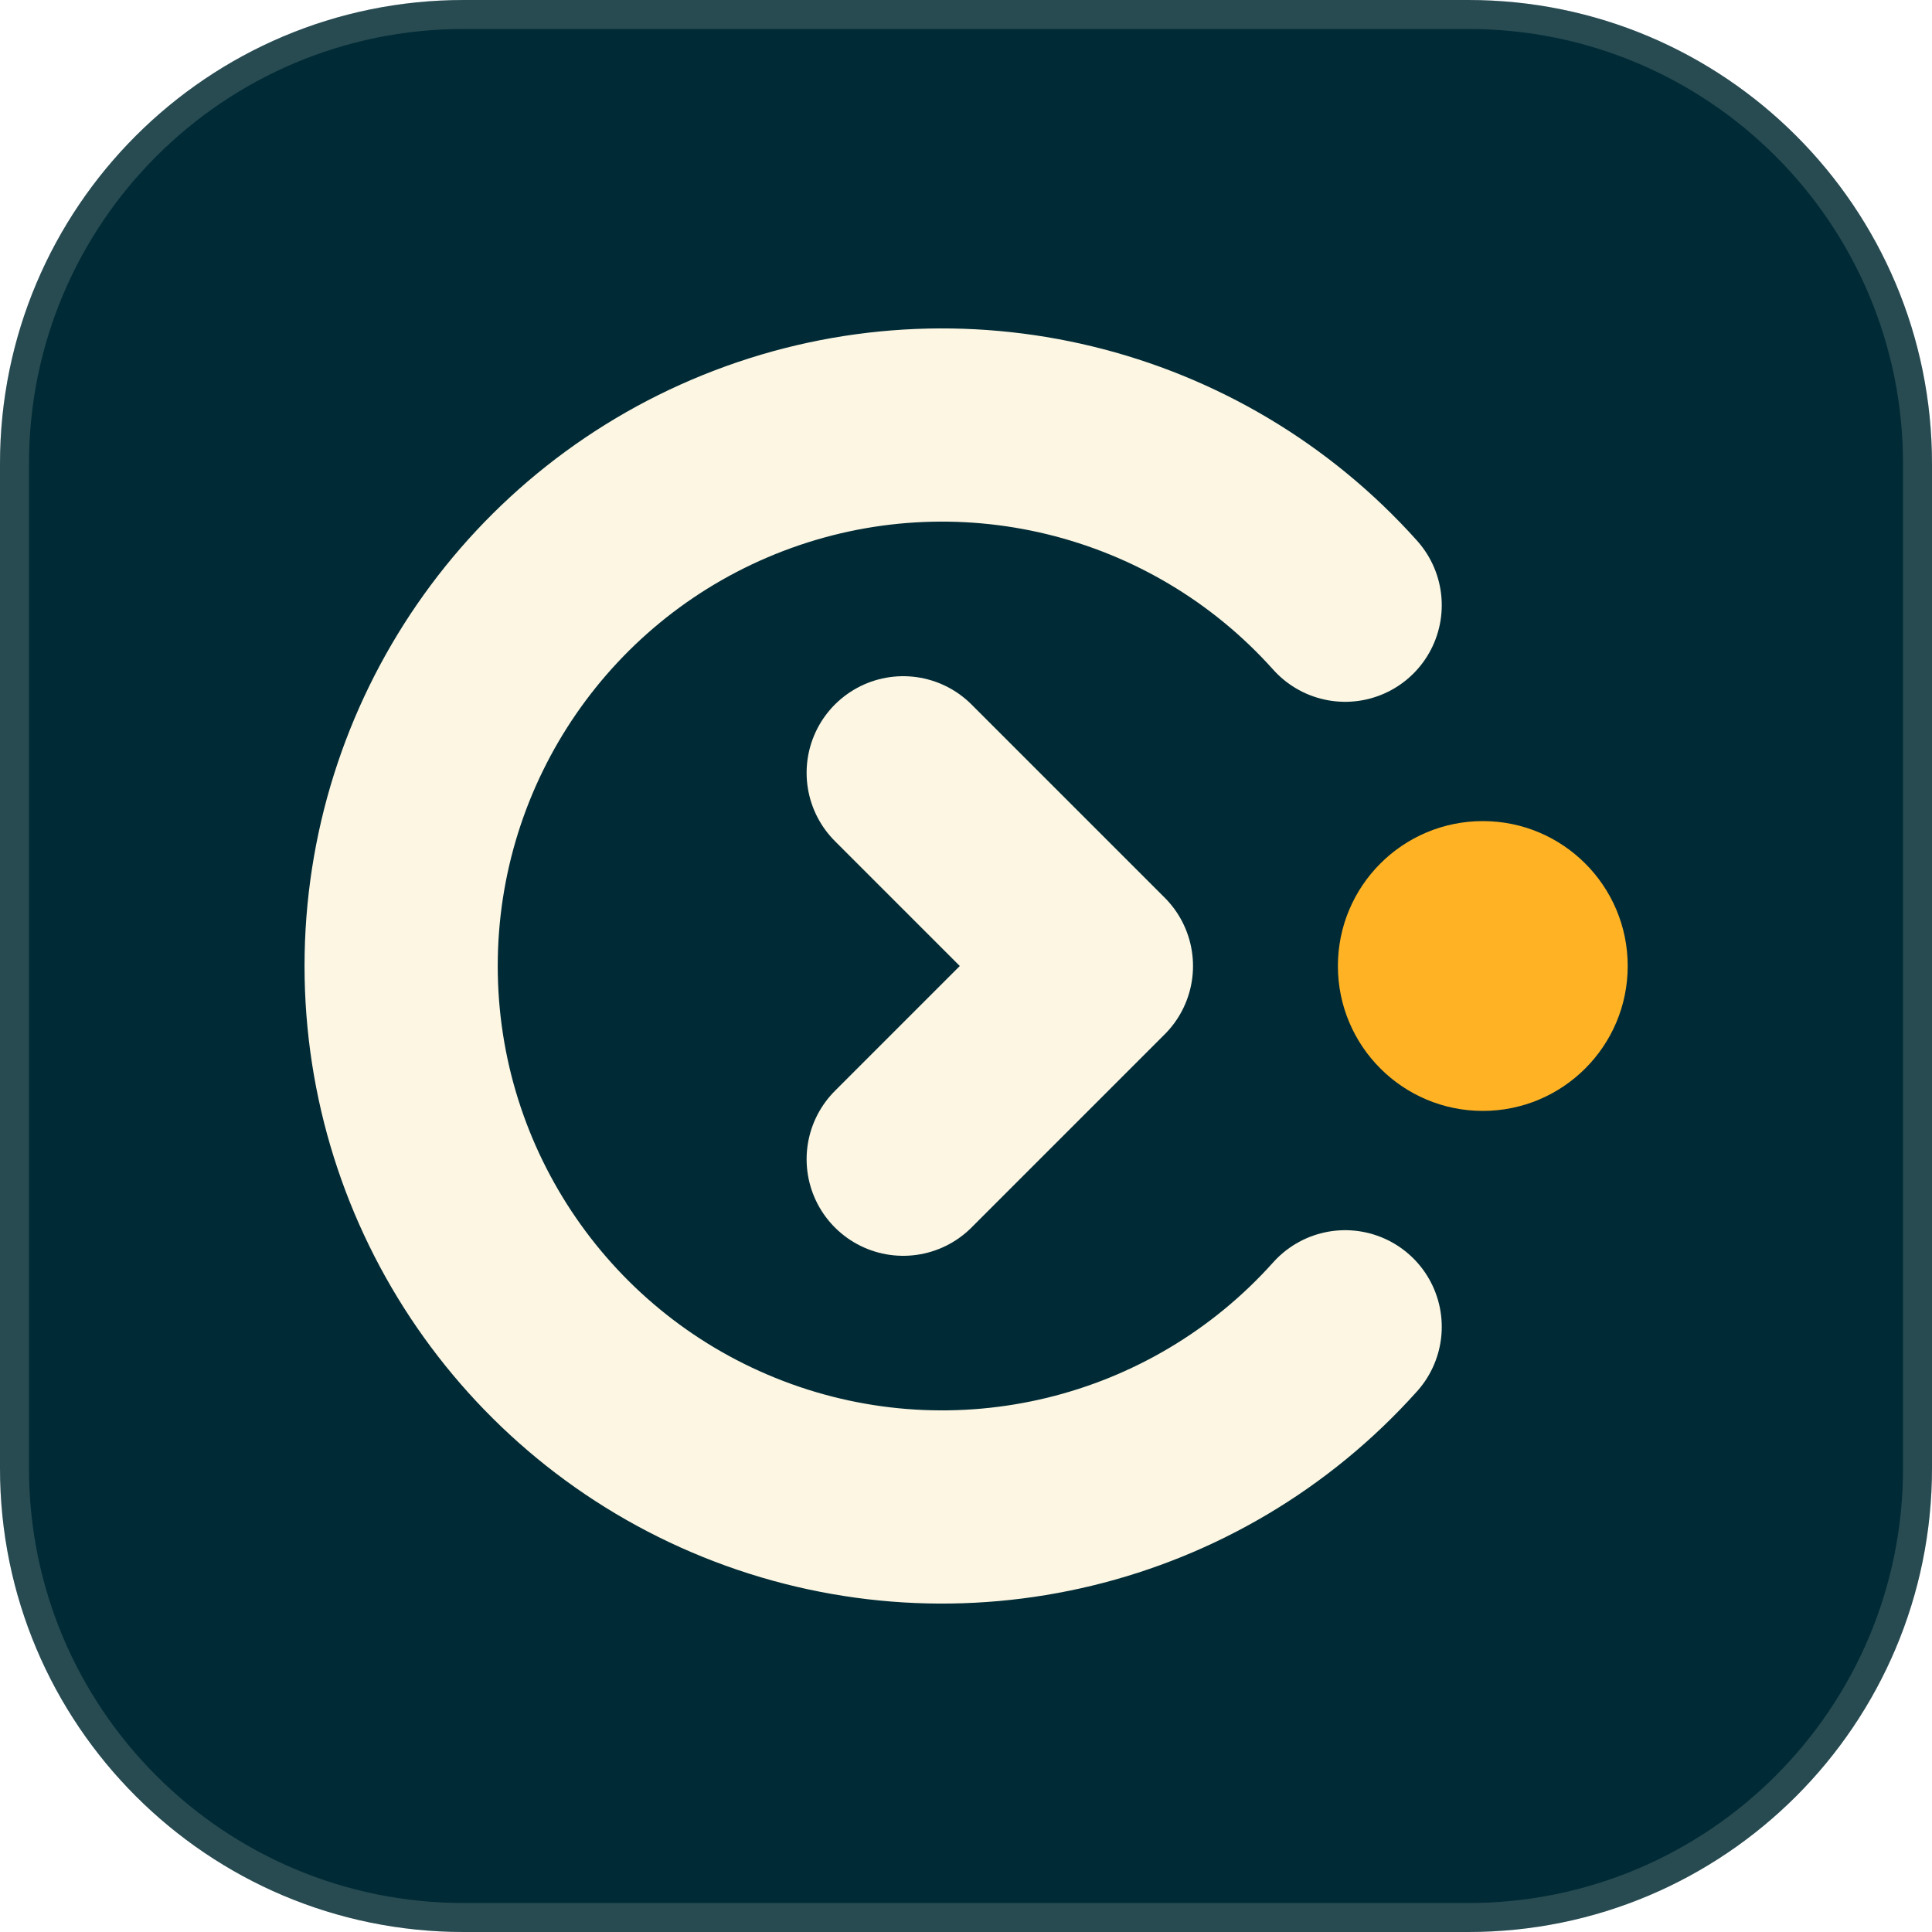
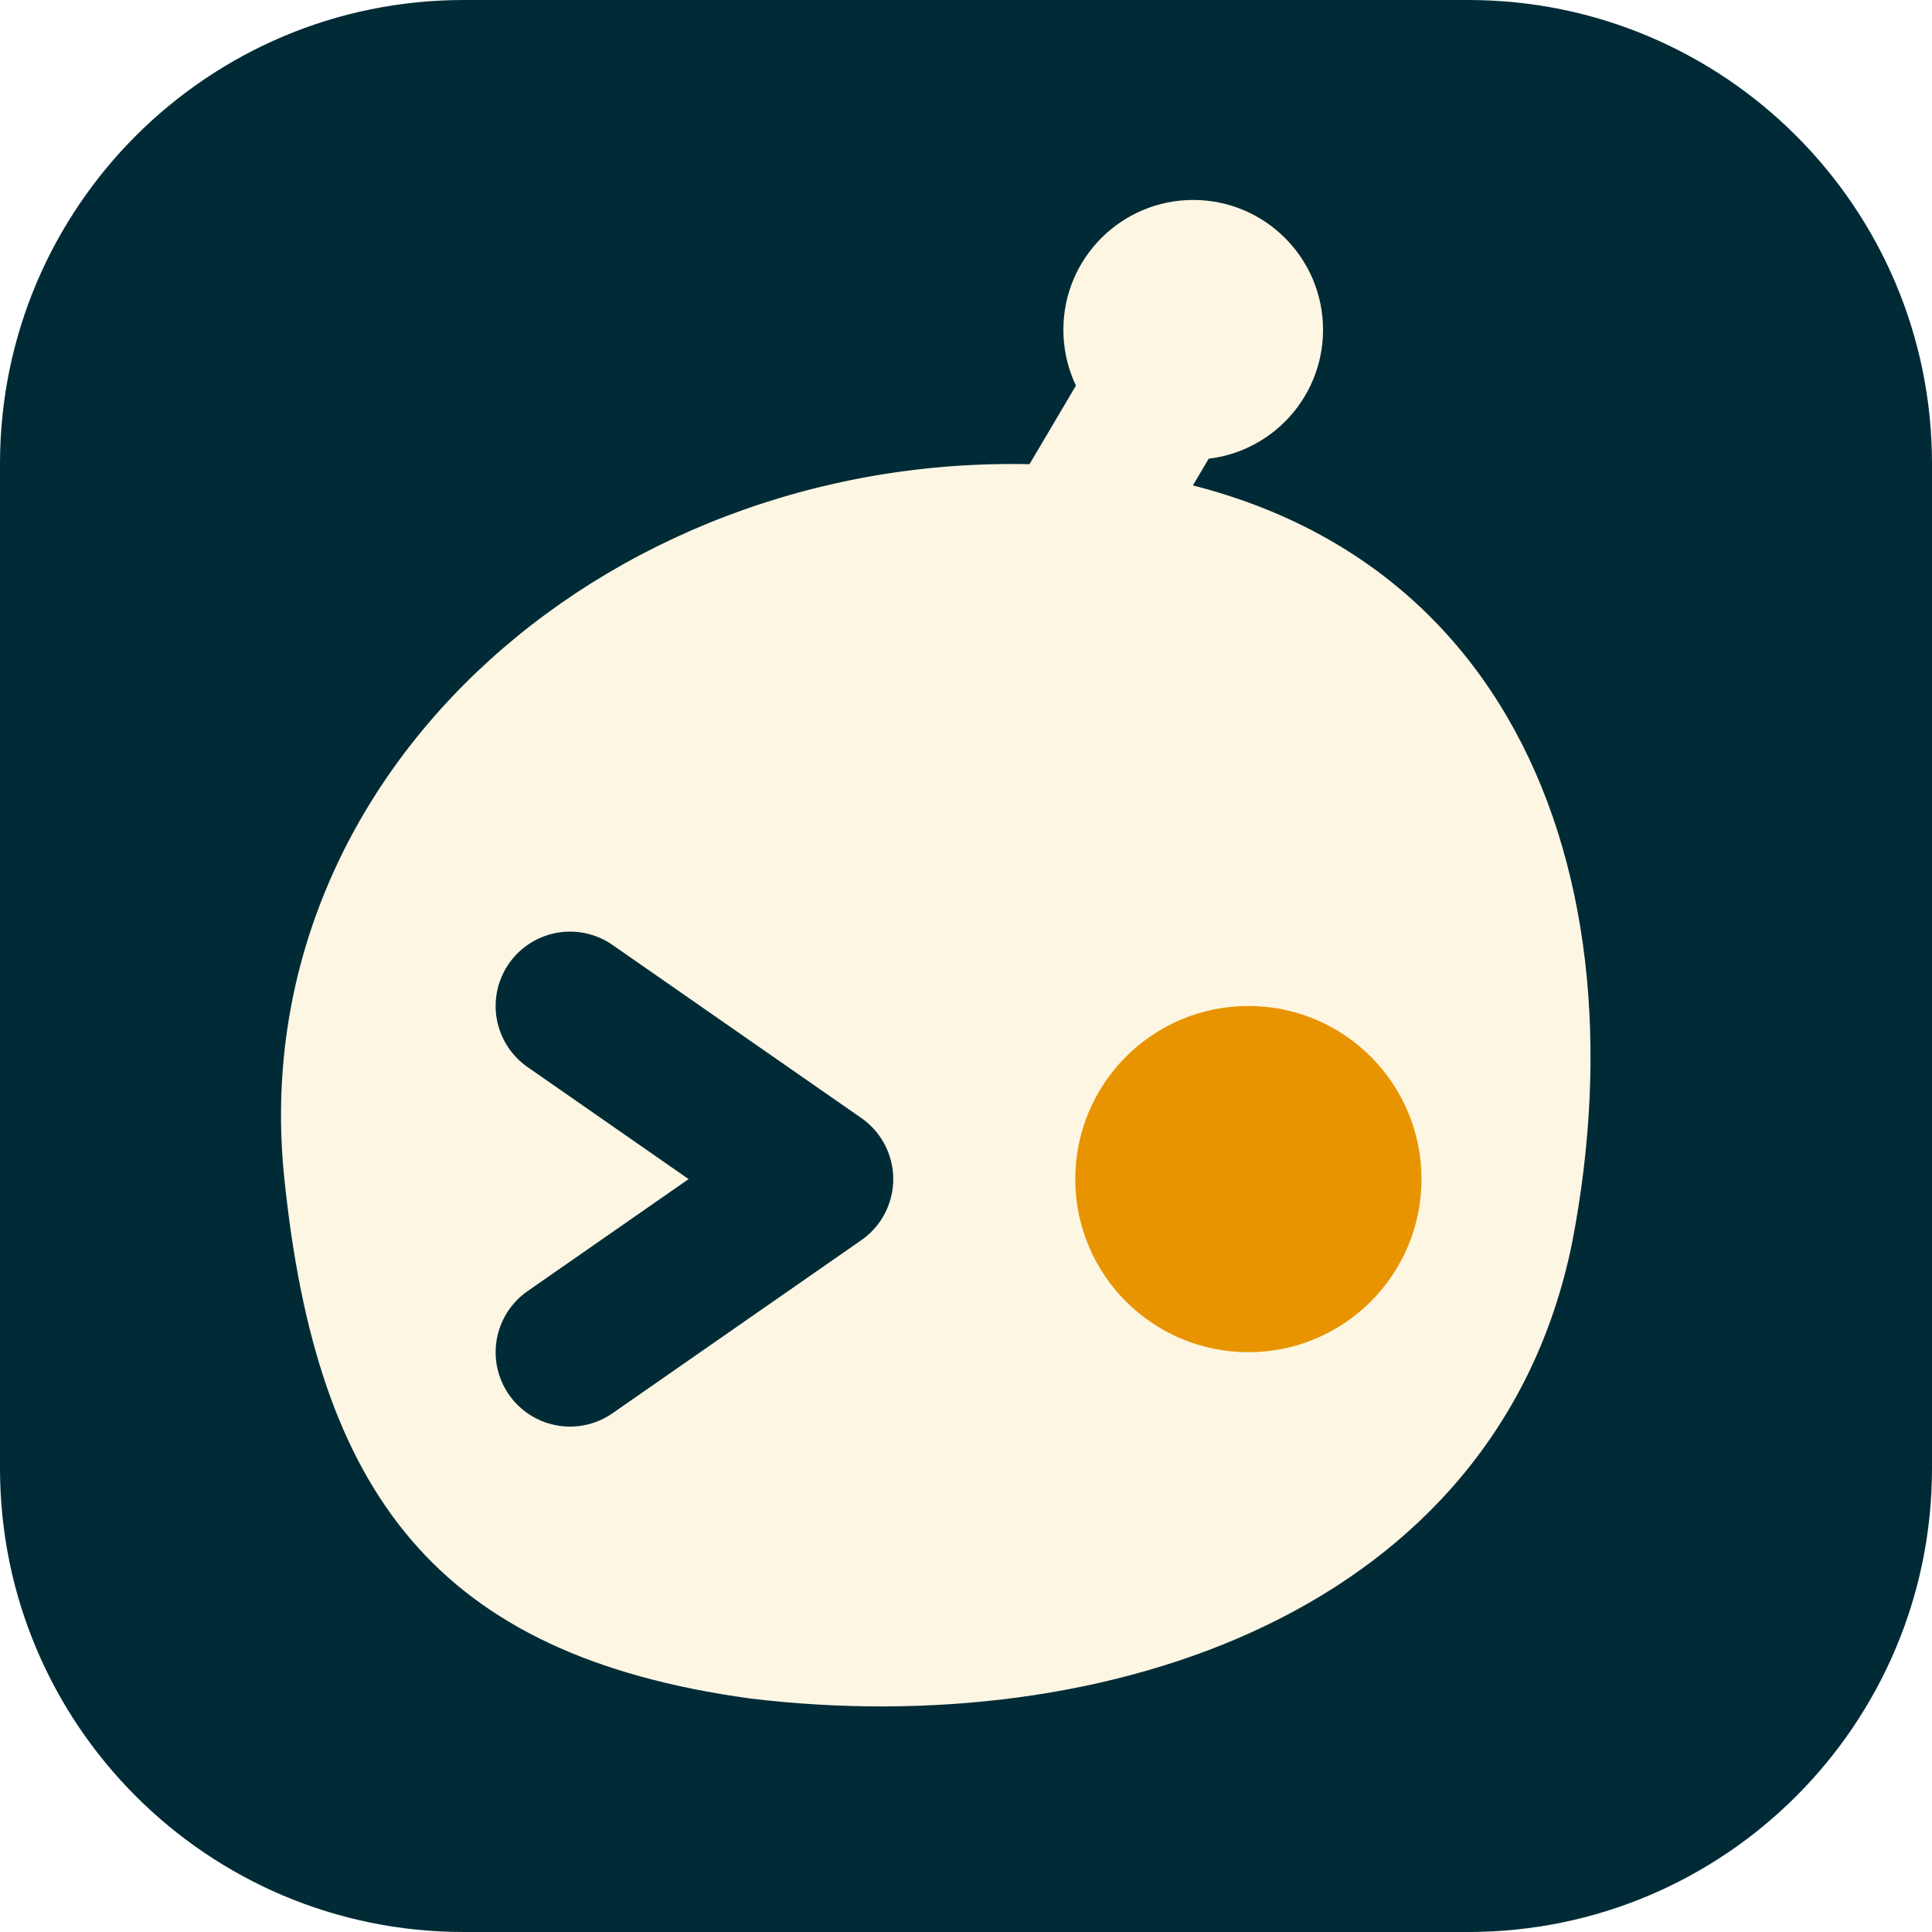
- <svg xmlns="http://www.w3.org/2000/svg" width="400" height="400" viewBox="0 0 400 400">
+ <svg xmlns="http://www.w3.org/2000/svg" viewBox="0 0 400 400" width="400" height="400">
  <rect width="400" height="400" rx="96" fill="#002b36" />
-   <g transform="translate(-5 0)">
-     <path d="M283.5 125.3 A112 112 0 1 0 283.5 274.7" fill="none" stroke="#fdf6e3" stroke-width="40" stroke-linecap="round" />
-     <path d="M192 160 L232 200 L192 240" fill="none" stroke="#fdf6e3" stroke-width="40" stroke-linecap="round" stroke-linejoin="round" />
-     <circle cx="312" cy="200" r="30" fill="#ffb224" />
+   <g transform="translate(-35.2 -9.0) scale(1.12)">
+     <path d="M232 104 L245 82" stroke="#fdf6e3" stroke-width="28" stroke-linecap="round" />
+     <circle cx="252" cy="69" r="24" fill="#fdf6e3" />
+     <path d="M84 226 C 76 150, 146 90, 226 94 C 308 98, 336 166, 322 238 C 308 306, 236 330, 170 322 C 112 314, 90 284, 84 226 Z" fill="#fdf6e3" />
+     <path d="M136.8 194.0 L182.8 226.0 L136.8 258.0" fill="none" stroke="#002b36" stroke-width="27.5" stroke-linecap="round" stroke-linejoin="round" />
+     <circle cx="262.2" cy="226" r="32.0" fill="#e89400" />
  </g>
-   <rect x="3" y="3" width="394" height="394" rx="93" fill="none" stroke="#fdf6e3" stroke-opacity="0.16" stroke-width="6" />
</svg>
